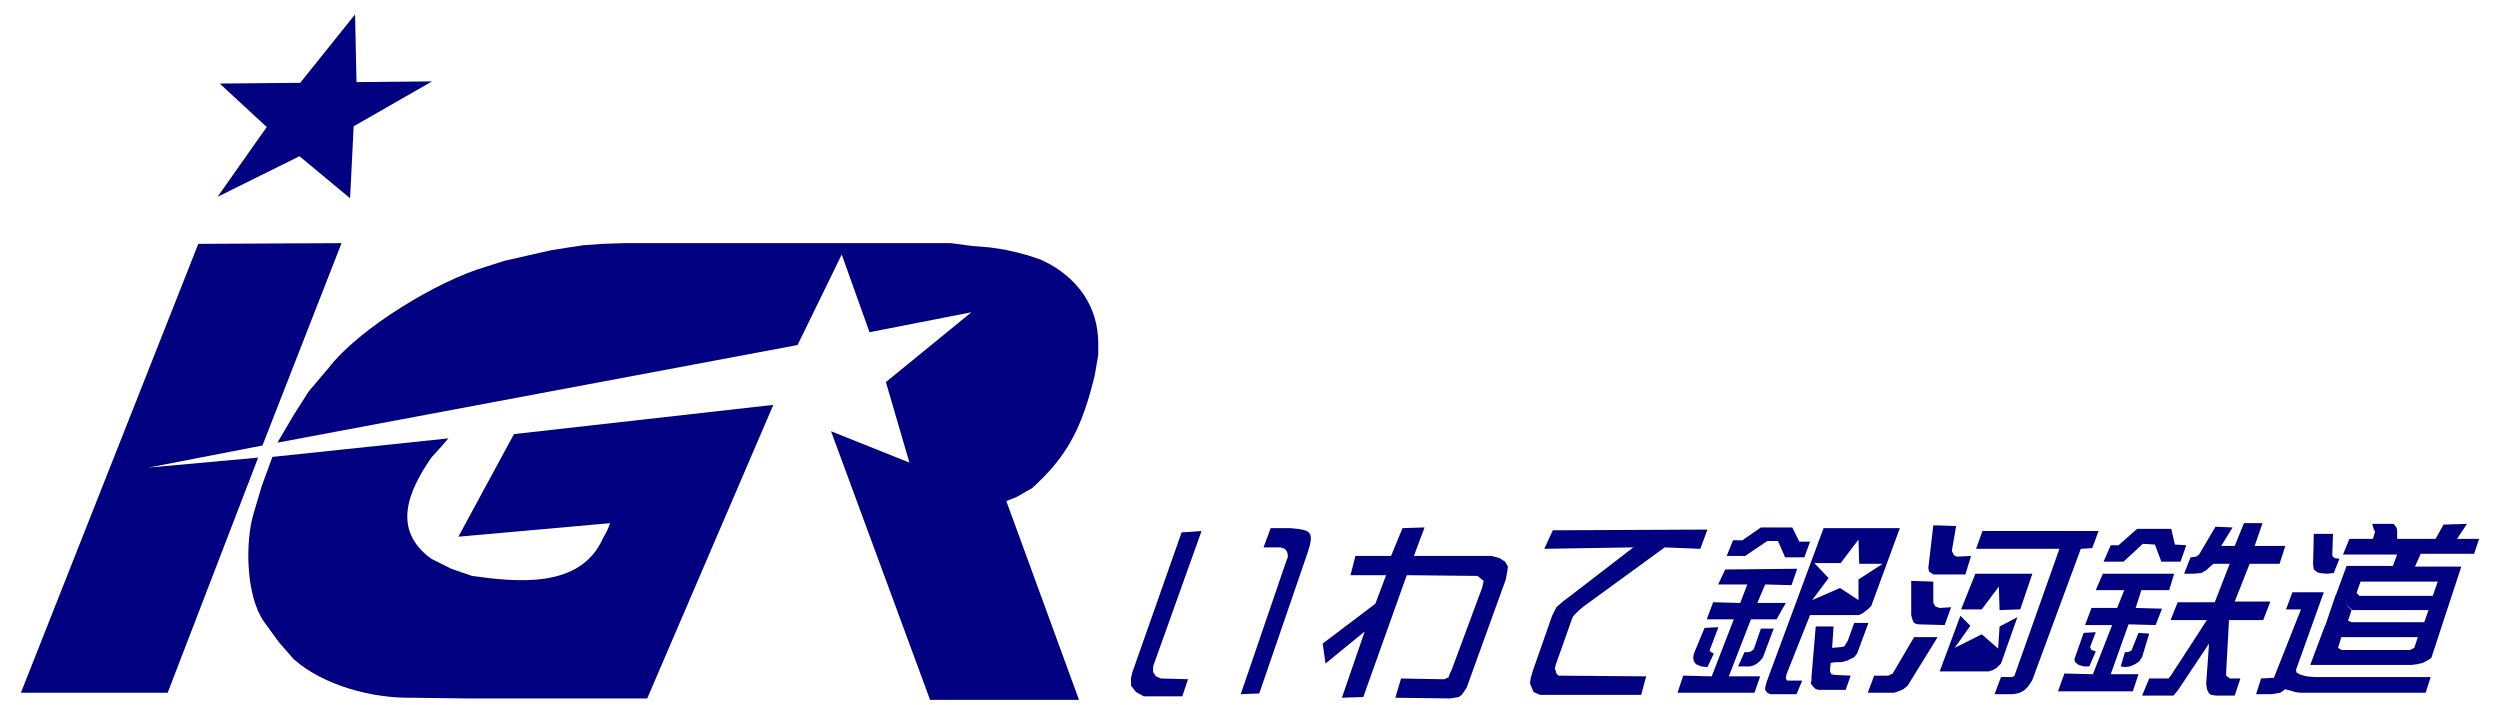
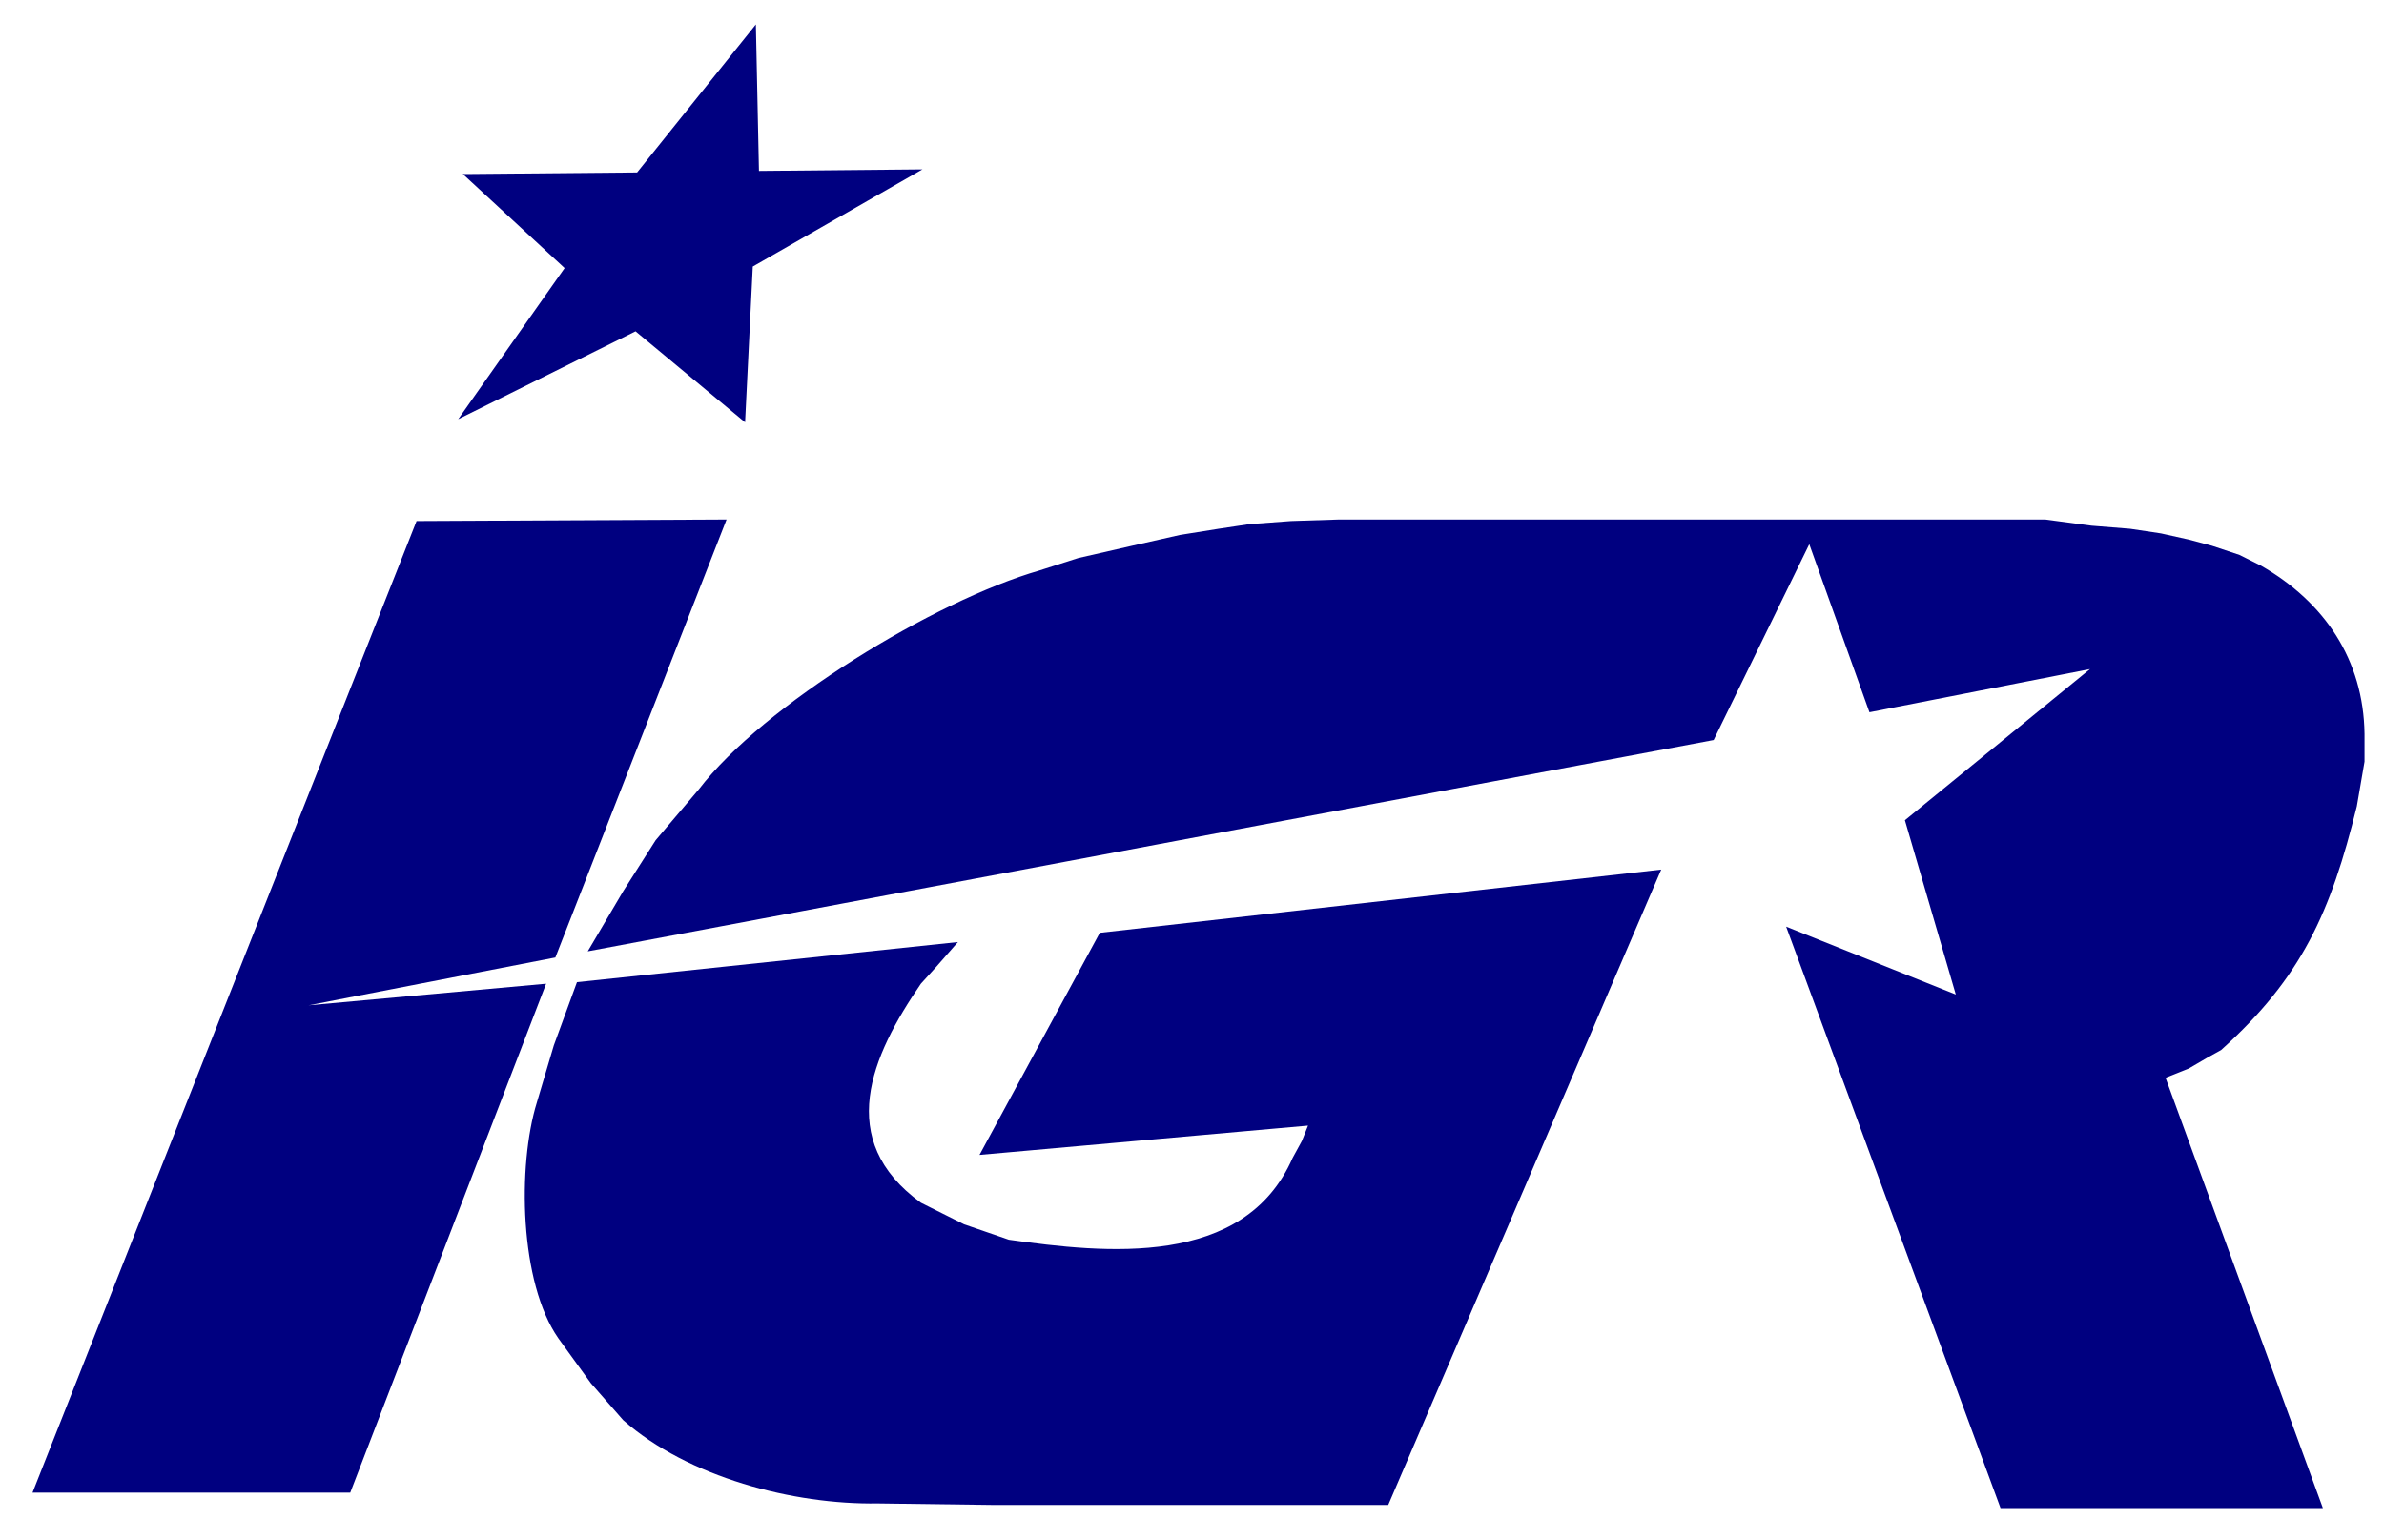
- <svg xmlns="http://www.w3.org/2000/svg" width="1100" height="310" version="1.1" fill="#000080">
-   <g transform="matrix(5.225155,0,0,-5.225155,-305.7076,229.4234)">
-     <path d="m 123.627,9.813 -10.62,-24.72 -15.3,0 -4.56,0.06 c -3.277,-0.052 -7.386,1.019 -9.9,3.24 l -1.26,1.44 -1.26,1.74 c -1.517,2.161 -1.6,6.729 -0.84,9.18 l 0.66,2.22 0.9,2.46 14.82,1.56 -0.84,-0.96 -0.6,-0.66 c -1.935,-2.815 -3.363,-6.081 0,-8.52 l 1.68,-0.84 1.74,-0.6 c 3.757,-0.526 9.158,-1.112 11.04,3.18 l 0.36,0.66 0.24,0.6 -12.78,-1.14 4.68,8.64" />
-     <path d="m 77.187,36.873 6.6,0.06 4.62,5.76 0.12,-5.7 6.36,0.06 -6.6,-3.78 -0.3,-6.06 -4.26,3.54 -6.9,-3.42 4.14,5.88 L 77.007,36.873" />
-     <path transform="translate(60.267,-14.427)" d="m 0,0 12.36,0 7.62,19.8 -9.24,-0.84 9.6,1.86 L 27,37.86 14.94,37.8" />
-     <path transform="translate(81.867,6.633)" d="M 0,0 1.38,2.34 2.64,4.32 4.32,6.3 c 2.513,3.281 9.164,7.339 13.26,8.52 l 1.5,0.48 2.1,0.48 1.86,0.42 1.5,0.24 1.2,0.18 1.62,0.12 1.86,0.06 27.48,0 1.8,-0.24 1.5,-0.12 1.2,-0.18 1.08,-0.24 0.9,-0.24 1.08,-0.36 L 65.1,15 c 2.461,-1.413 3.981,-3.657 4.02,-6.54 l 0,-1.08 -0.3,-1.74 C 67.806,1.521 66.68,-1.016 63.54,-3.84 l -0.54,-0.3 -0.72,-0.42 -0.9,-0.36 6.12,-16.74 -12.54,0 -8.34,22.62 6.6,-2.64 -1.98,6.78 7.2,5.88 L 49.86,9.3 47.52,15.84 43.8,8.22" />
-     <path d="m 158.007,-0.927 1.68,0.12 -4.08,-11.4 0,-0.48 0.24,-0.36 0.42,-0.18 2.28,-0.06 -0.48,-1.44 -3.24,0 -0.66,0.36 -0.42,0.54 0,0.66 0.12,0.48" />
-     <path transform="translate(165.507,-0.567)" d="m 0,0 -0.6,-1.62 1.44,0 0.36,-0.12 0.18,-0.24 0.06,-0.24 0,-0.24 -0.12,-0.3 -3.84,-11.22 1.56,0.06 4.08,11.88 C 3.718,-0.243 3.331,-0.144 1.68,0" />
-     <path transform="translate(172.647,-2.907)" d="M 0,0 3,0 3.96,2.34 5.82,2.4 4.92,0 11.46,0 12.12,-0.18 12.6,-0.48 12.84,-0.9 12.78,-1.32 12.66,-1.98 9.36,-11.1 9.12,-11.46 8.94,-11.7 8.7,-11.88 7.98,-12 l -4.62,0.06 0.48,1.62 3.3,-0.06 0.36,0 0.36,0.18 0.06,0.24 0.18,0.36 2.58,6.96 0.12,0.54 -0.3,0.24 -0.24,0.18 -0.3,0 -5.64,0.06 -3.66,-10.26 -1.8,-0.06 1.92,5.58 -3.3,-2.7 -0.24,1.68 4.44,3.36 0.9,2.4 -3,0" />
-     <path transform="translate(189.267,-0.747)" d="m 0,0 13.02,0.06 -0.6,-1.62 -3,0.12 L 2.58,-6.42 2.16,-6.78 1.74,-7.2 1.62,-7.44 0.24,-11.34 c -0.06,-0.42 -0.12,-0.24 0,-0.48 l 0.06,-0.24 0.18,-0.18 7.38,-0.06 -0.42,-1.56 -8.52,0 -0.54,0.24 -0.18,0.42 -0.12,0.3 0.06,0.48 0.18,0.6 1.62,4.62 0.36,0.72 0.54,0.48 0.72,0.54 5.22,4.02 -7.5,-0.12" />
-     <path transform="translate(211.407,-8.847)" d="m 0,0 1.5,0 -0.12,-1.8 0.72,0.06 0.3,0.06 0.3,0.48 0.54,1.5 1.2,0 L 3.48,-2.28 3.24,-2.58 2.64,-2.88 2.16,-3 1.74,-3 1.26,-3.06 C 1.2,-3.78 1.2,-3.54 1.2,-3.78 l 0.12,-0.24 0.3,-0.06 1.32,-0.06 -0.42,-1.2 -2.22,0 -0.3,0.06 -0.24,0.24 -0.18,0.24 0.06,0.24 0,0.3" />
-     <path d="m 206.787,-9.027 1.08,0 -0.9,-2.4 c -0.303,-0.478 -0.847,-0.875 -1.44,-0.78 l -0.66,0 c 0.18,0.42 0.36,0.78 0.54,1.2 0.06,0 0.24,0 0.36,0 l 0.18,0.06 0.24,0.18" />
-     <path d="m 203.187,-8.967 -0.66,-1.74 -0.06,-0.18 0.12,-0.12 0.24,-0.12 -0.54,-1.14 -0.54,0.06 -0.42,0.18 -0.18,0.24 -0.06,0.3 0.06,0.36 L 202.047,-8.967 203.187,-8.907" />
-     <path transform="translate(212.067,-0.567)" d="m 0,0 6.42,0 -2.4,-6.54 -0.3,-0.3 -0.48,-0.36 -0.3,-0.12 -4.08,0 -1.98,-4.98 -0.06,-0.3 c 0,-0.06 0.06,-0.18 0.12,-0.24 0.06,0 0.12,0 0.3,0 l 0.96,0 -0.48,-1.14 -2.22,0 -0.24,0.12 -0.18,0.24 0,0.18 0.12,0.48 3.42,9.24 0.42,-2.34 2.34,1.02 1.56,-1.02 0,1.74 L 4.98,-3 3,-3 l -0.06,2.04 -1.5,-1.98 -2.22,0 1.2,-1.26 -1.38,-1.86 -0.42,2.34" />
-     <path d="m 204.447,-1.587 0.78,0 1.56,1.08 2.64,0 0.6,-1.2 0.9,0 -0.48,-1.32 -1.62,0 -0.6,1.38 -0.9,0 -1.86,-1.26 -1.56,0" />
-     <path transform="translate(203.787,-4.047)" d="M 0,0 6.06,0.06 5.58,-1.32 3.36,-1.26 2.7,-2.82 l 2.4,0 -0.78,-1.38 -2.16,0 -1.86,-4.8 2.64,0 -0.48,-1.38 -6.48,0 0.48,1.44 2.4,-0.06 1.86,4.8 -2.28,0 0.54,1.44 2.28,-0.06 0.6,1.56 -2.46,0" />
-     <path d="m 223.227,-0.387 -0.36,-2.1 0.18,-0.36 0.24,-0.12 1.2,0.06 -0.48,-1.56 -2.7,0 -0.36,0.24 -0.06,0.3 0.42,3.6" />
-     <path transform="translate(219.447,-5.007)" d="m 0,0 1.86,-0.06 0,-1.8 0.18,-0.3 L 2.4,-2.28 3.36,-2.22 2.82,-3.72 0.6,-3.66 0.36,-3.6 0.18,-3.48 0.06,-3.12 0,-2.88 0,0" />
-     <path d="m 219.687,-9.747 1.98,0 -2.52,-4.08 -0.36,-0.3 -0.42,-0.18 -0.36,-0.12 -2.22,0 0.54,1.44 1.2,0 0.36,0.18" />
-     <path transform="translate(225.447,-0.807)" d="M 0,0 9.78,0 9.24,-1.44 8.28,-1.5 4.2,-12.54 c -0.436,-0.758 -0.796,-1.131 -1.68,-1.2 l -1.5,0 0.54,1.44 0.96,0 0.18,0.12 0.06,0.18 3.72,10.5 -7.02,0" />
-     <path transform="translate(224.847,-4.407)" d="M 0,0 4.8,0 3.78,-3 2.04,-3.06 1.98,-1.08 0.54,-3 -1.2,-3 0,0" />
-     <path transform="translate(223.587,-7.947)" d="M 0,0 0.84,-0.84 -0.48,-2.7 1.8,-1.56 3.18,-2.76 3.3,-0.9 4.8,-0.12 3.42,-4.02 3.06,-4.38 2.76,-4.56 2.4,-4.68 -1.74,-4.68 0,0" />
-     <path transform="translate(238.587,-9.387)" d="M 0,0 0.9,-0.06 0.3,-2.04 0.06,-2.4 -0.3,-2.64 l -0.42,-0.18 -0.42,-0.06 -0.36,0.06 0.36,1.2 0.24,0 0.3,0.12" />
-     <path transform="translate(233.967,-9.387)" d="M 0,0 1.02,0.06 0.54,-1.2 0.66,-1.44 1.02,-1.56 0.48,-2.82 0,-2.82 -0.42,-2.7 -0.72,-2.46 -0.78,-2.22 0,0" />
-     <path d="m 238.467,-0.627 2.88,0 0.3,-1.32 0.96,-0.06 -0.48,-1.38 -1.62,0 -0.54,1.44 -1.02,0.06 -1.62,-1.5 -1.68,0 0.6,1.38 0.66,0" />
-     <path d="m 235.587,-4.407 6,0 -0.42,-1.38 -2.34,0 -0.48,-1.5 2.22,-0.06 -0.54,-1.38 -2.28,0.06 -1.5,-4.2 2.34,0 -0.48,-1.44 -6.3,0 0.54,1.5 2.4,-0.06 1.62,4.14 -2.28,0 0.54,1.44 2.16,0 0.6,1.5 -2.4,0" />
-     <path d="m 247.467,-0.147 1.56,0 -0.66,-1.92 2.58,0 -0.48,-1.5 -2.52,0 -1.26,-3.18 3,0 -0.6,-1.56 -2.88,0 -0.24,-4.38 0,-0.3 0.3,-0.24 0.9,0 -0.48,-1.44 -1.56,0 -0.42,0.06 -0.18,0.12 -0.18,0.36 -0.06,0.48 0.24,3.36 -2.64,-3.96 -0.36,-0.42 -2.64,0 0.6,1.44 1.62,0 0.24,0.3 3,4.62 -3.06,0 0.6,1.5 3.12,0 1.26,3.24 -1.38,0 -0.6,-0.54 -0.42,-0.24 c -0.78,-0.06 -0.48,-0.06 -0.96,-0.06 l -0.48,0 0.54,1.38 0.48,0.06 0.24,0.18 1.38,2.34 1.44,-0.06 -0.96,-1.56 1.14,0" />
-     <path transform="translate(253.347,-1.047)" d="M 0,0 1.62,0 1.56,-1.62 1.56,-1.86 1.74,-2.04 2.16,-2.1 1.68,-3.3 1.08,-3.36 0.54,-3.3 0.3,-3.24 0,-3 -0.06,-2.58 0,0" />
-     <path transform="translate(251.547,-5.967)" d="M 0,0 2.64,0 0.3,-6.54 0.36,-6.78 0.72,-6.96 1.2,-7.08 l 0.66,-0.06 9.78,0 -0.42,-1.32 -10.56,0 -0.42,0.06 -0.84,0.24 -0.42,-0.3 -0.36,-0.06 c -0.36,-0.06 -0.24,-0.06 -0.54,-0.06 l -1.14,0 0.42,1.32 1.08,0.06 2.28,5.76 -1.26,0" />
-     <path transform="translate(258.267,-0.207)" d="m 0,0 1.8,0 0.24,-0.3 0.06,-0.24 0,-0.72 3.24,0 L 6,-0.06 7.98,0 7.14,-1.26 l 1.86,0 -0.42,-1.26 -4.5,0 -0.48,-1.08 3.9,0 -2.52,-7.68 -0.36,-0.24 -0.36,-0.18 -0.48,-0.12 -0.48,-0.06 -8.52,0 1.26,3.36 1.38,-0.96 -0.3,-0.96 0.3,-0.18 5.76,0 0.36,0.18 0.3,0.9 -6.42,0 -1.38,0.96 0.9,2.64 1.32,-1.32 -0.3,-0.9 0.3,-0.12 6.12,0 0.36,1.02 -6.42,0 -1.38,1.26 0.9,2.46 1.2,-1.26 -0.36,-1.02 0.24,-0.24 6.18,0 0.42,1.2 -6.48,0 -1.2,1.32 3.9,0 0.36,0.96 -4.56,0 0.54,1.32 1.98,0 0.18,0.6 L 0.12,-0.42 0,0" />
+ <svg xmlns="http://www.w3.org/2000/svg" width="480" height="310" version="1.1" fill="#000080">
+   <g transform="matrix(5.175655,0,0,-5.175655,-305.7076,229.4234)">
+     <path d="m 123.691,10.498 -10.62,-24.72 -15.3,0 -4.56,0.06 c -3.277,-0.052 -7.386,1.019 -9.9,3.24 l -1.26,1.44 -1.26,1.74 c -1.517,2.161 -1.6,6.729 -0.84,9.18 l 0.66,2.22 0.9,2.46 14.82,1.56 -0.84,-0.96 -0.6,-0.66 c -1.935,-2.815 -3.363,-6.081 0,-8.52 l 1.68,-0.84 1.74,-0.6 c 3.757,-0.526 9.158,-1.112 11.04,3.18 l 0.36,0.66 0.24,0.6 -12.78,-1.14 4.68,8.64" />
+     <path d="m 77.251,37.558 6.6,0.06 4.62,5.76 0.12,-5.7 6.36,0.06 -6.6,-3.78 -0.3,-6.06 -4.26,3.54 -6.9,-3.42 4.14,5.88 L 77.071,37.558" />
+     <path transform="translate(60.33088,-13.74247)" d="m 0,0 12.36,0 7.62,19.8 -9.24,-0.84 9.6,1.86 L 27,37.86 14.94,37.8" />
+     <path transform="translate(81.93088,7.317527)" d="M 0,0 1.38,2.34 2.64,4.32 4.32,6.3 c 2.513,3.281 9.164,7.339 13.26,8.52 l 1.5,0.48 2.1,0.48 1.86,0.42 1.5,0.24 1.2,0.18 1.62,0.12 1.86,0.06 27.48,0 1.8,-0.24 1.5,-0.12 1.2,-0.18 1.08,-0.24 0.9,-0.24 1.08,-0.36 L 65.1,15 c 2.461,-1.413 3.981,-3.657 4.02,-6.54 l 0,-1.08 -0.3,-1.74 C 67.806,1.521 66.68,-1.016 63.54,-3.84 l -0.54,-0.3 -0.72,-0.42 -0.9,-0.36 6.12,-16.74 -12.54,0 -8.34,22.62 6.6,-2.64 -1.98,6.78 7.2,5.88 L 49.86,9.3 47.52,15.84 43.8,8.22" />
  </g>
</svg>
